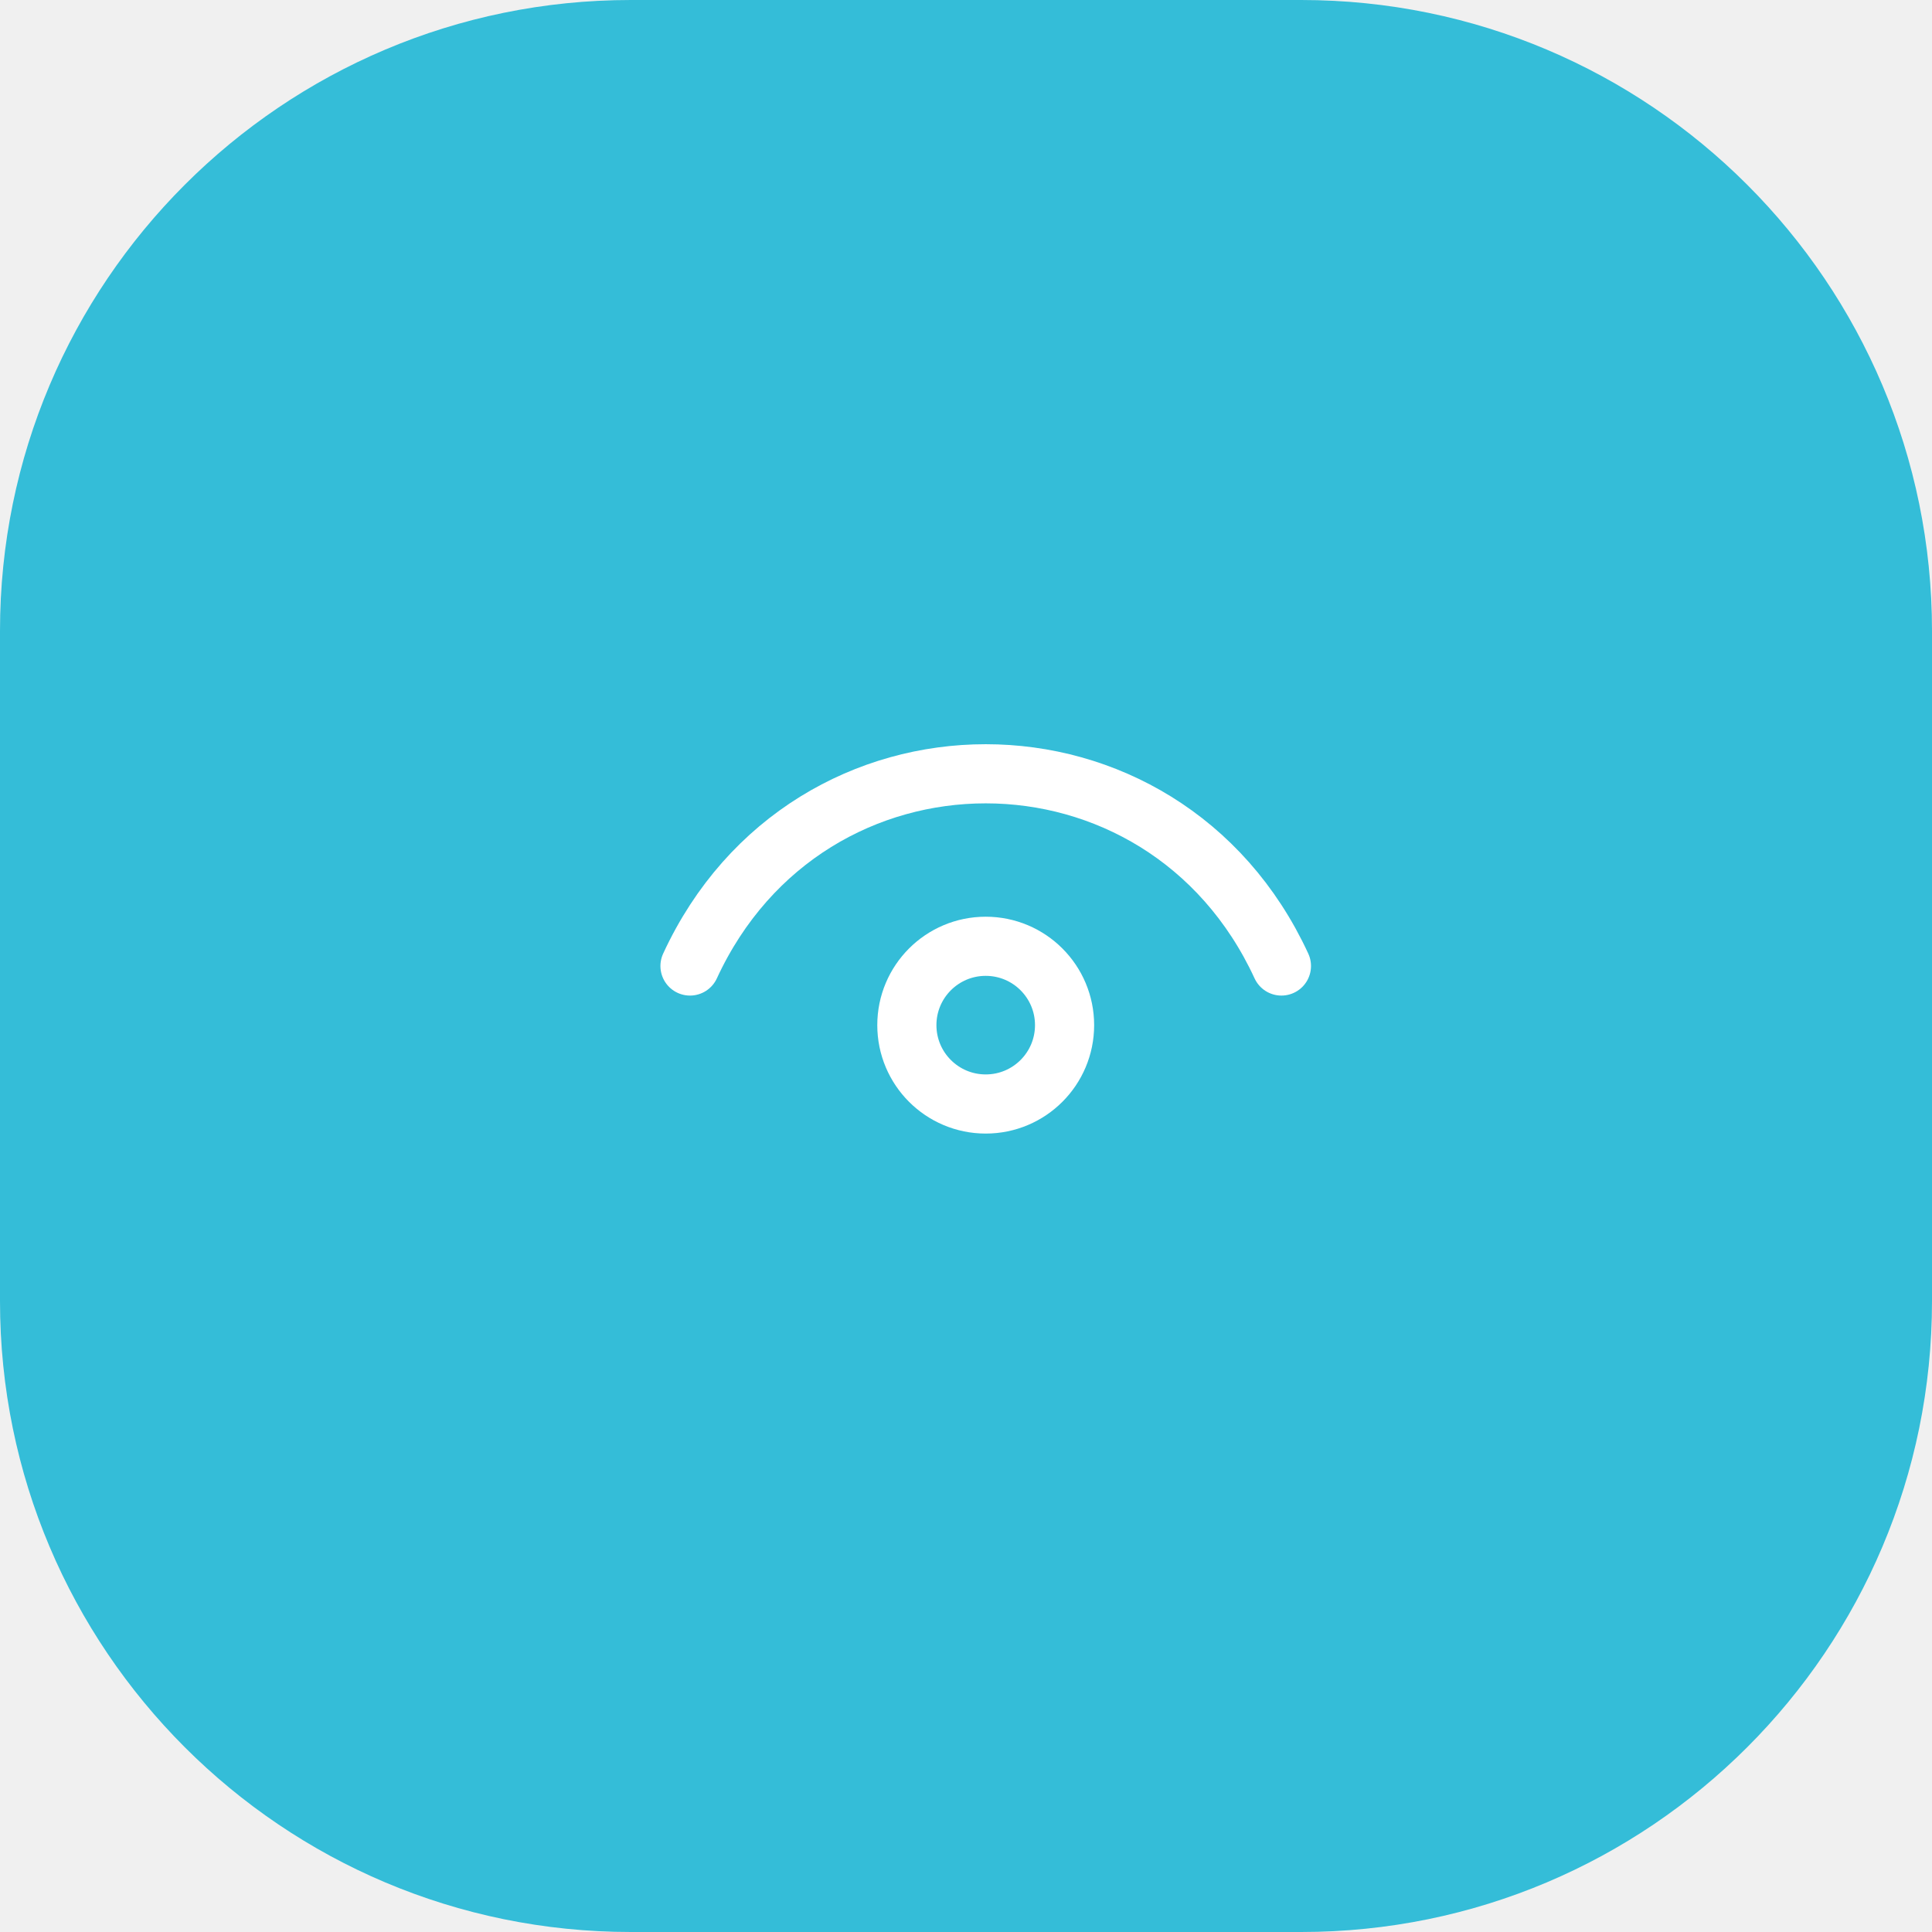
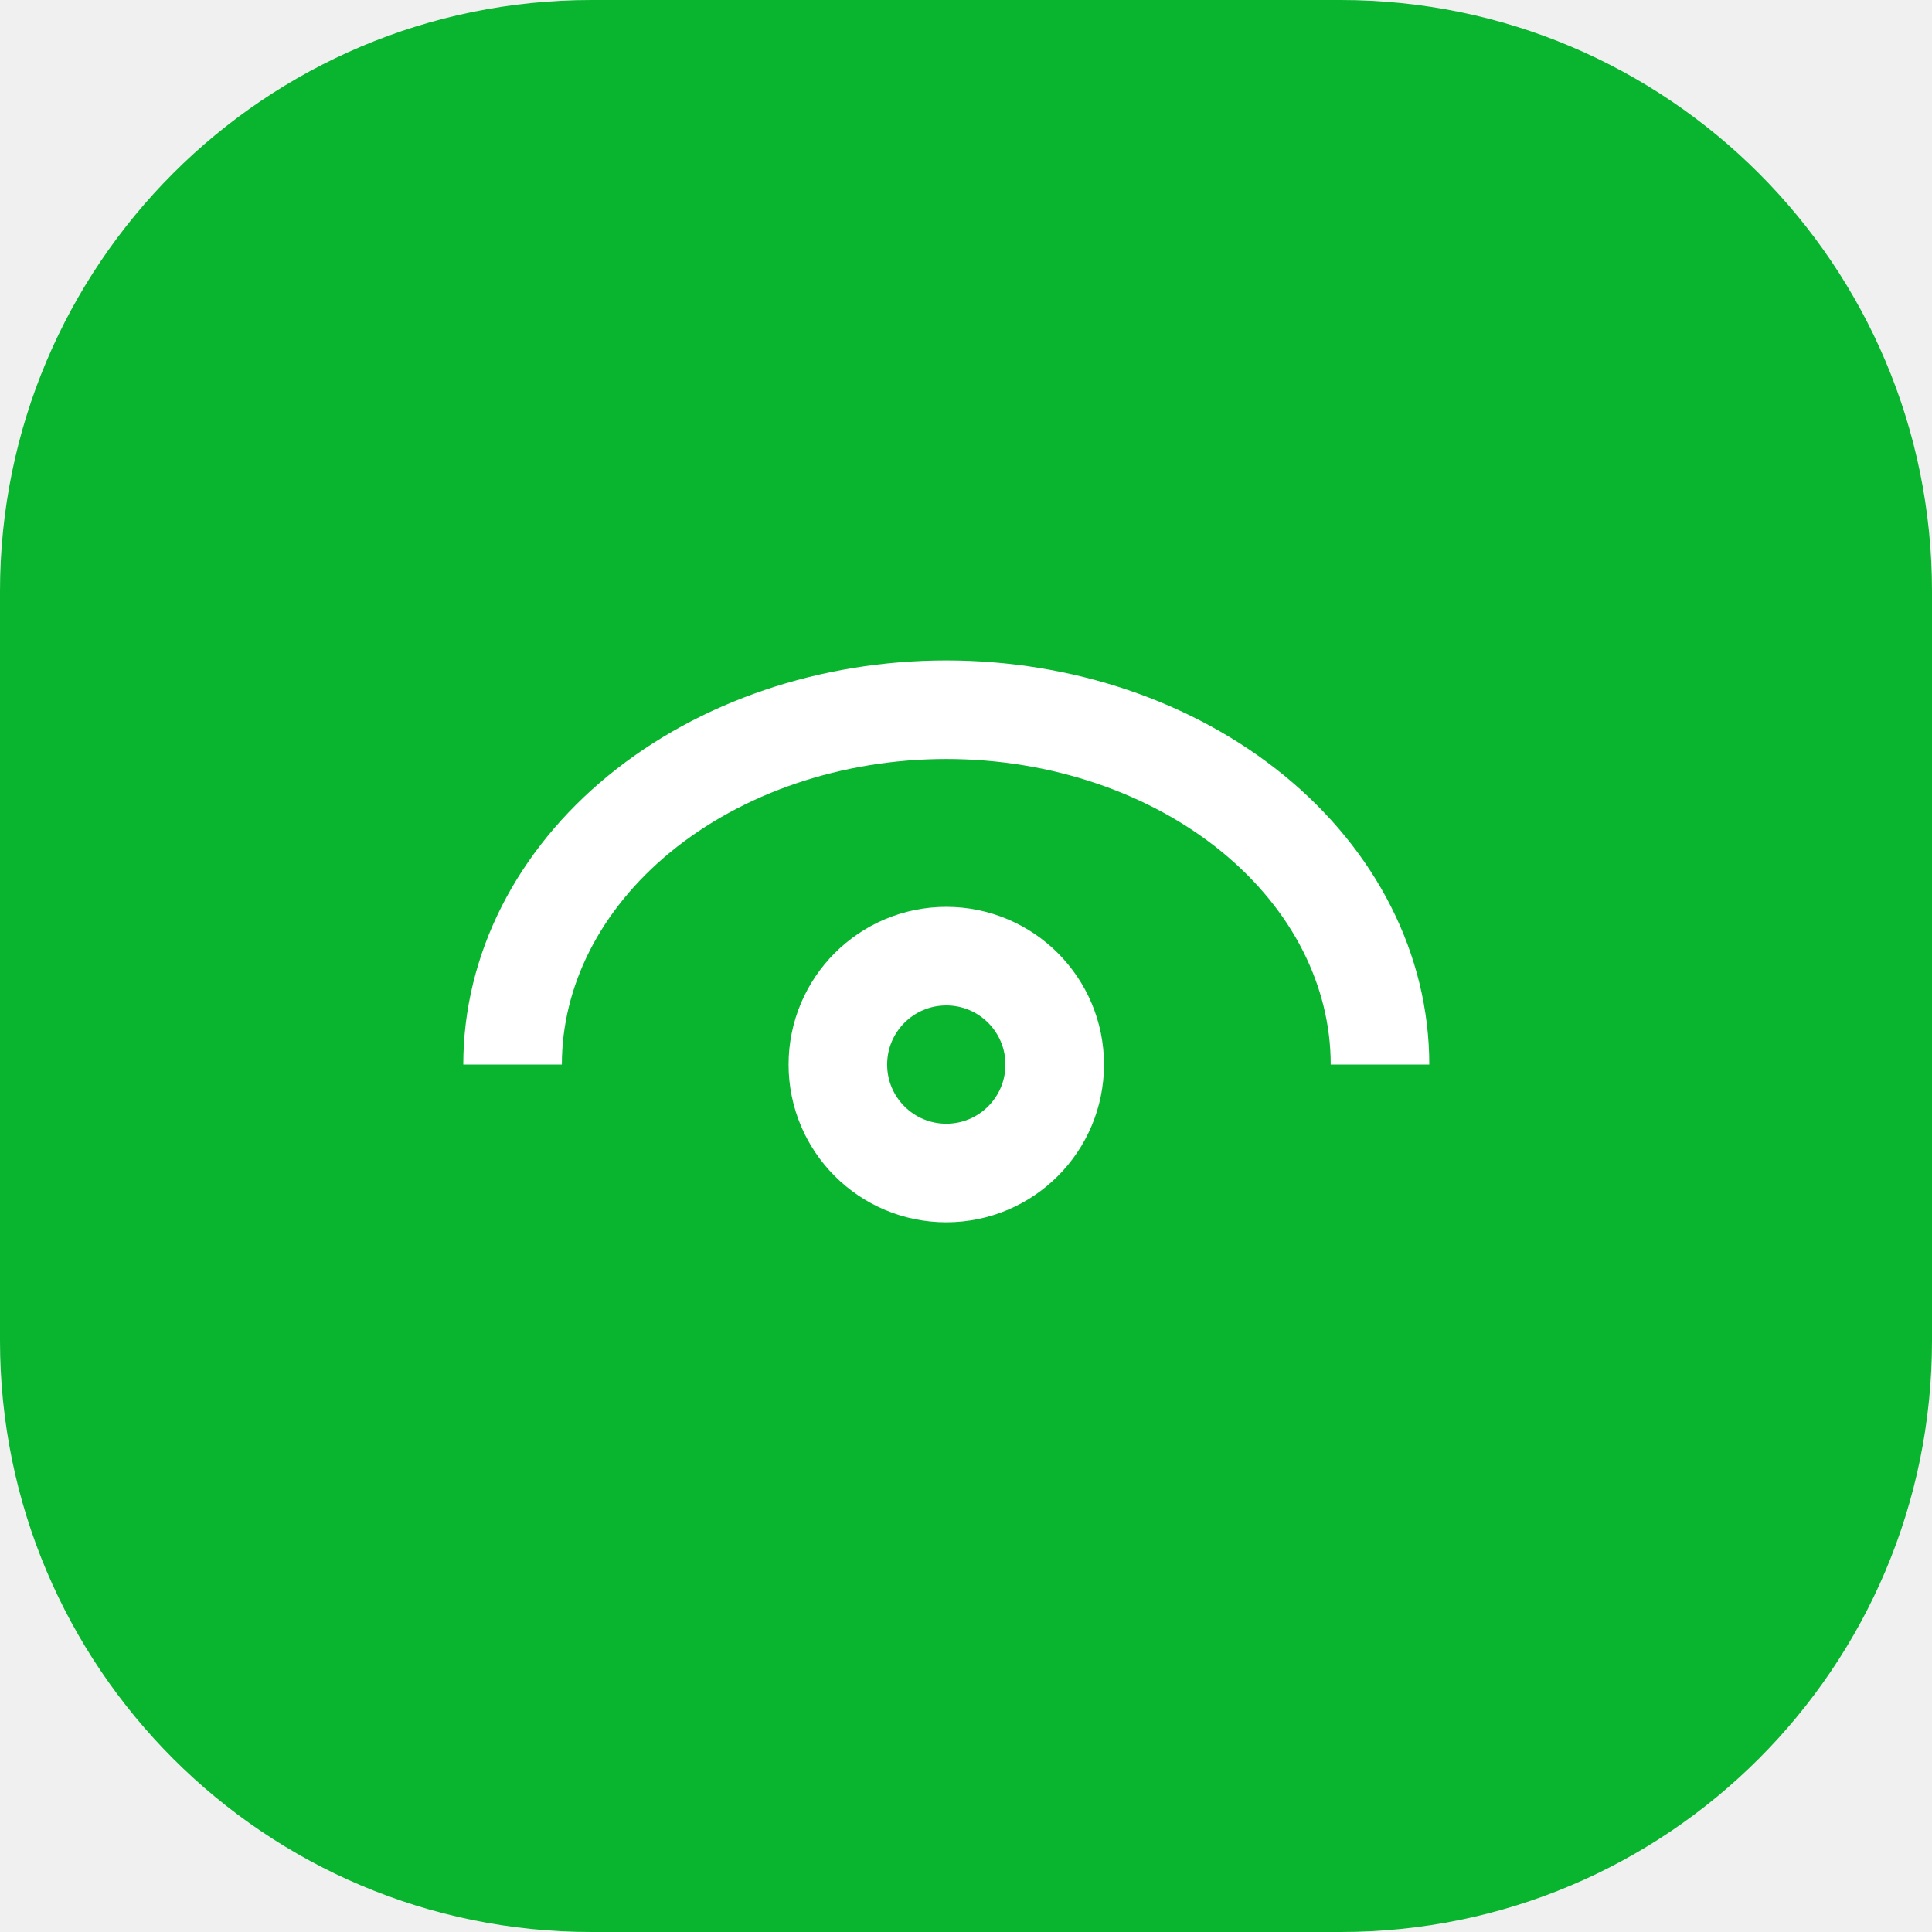
<svg xmlns="http://www.w3.org/2000/svg" width="49" height="49" viewBox="0 0 49 49" fill="none">
-   <rect width="49" height="49" rx="16" fill="#34BDD8" />
-   <path d="M17.5 24.5C20.5 18 29.5 18 32.5 24.5" stroke="white" stroke-width="1.5" stroke-linecap="round" stroke-linejoin="round" />
-   <path d="M25 28C23.895 28 23 27.105 23 26C23 24.895 23.895 24 25 24C26.105 24 27 24.895 27 26C27 27.105 26.105 28 25 28Z" stroke="white" stroke-width="1.5" stroke-linecap="round" stroke-linejoin="round" />
+   <rect width="49" height="49" rx="15" fill="#09B42F" />
+   <path d="M35 27C35 24.613 33.841 22.324 31.778 20.636C29.715 18.948 26.917 18 24 18C21.083 18 18.285 18.948 16.222 20.636C14.159 22.324 13 24.613 13 27" stroke="white" stroke-width="2.5" />
+   <circle cx="24" cy="27" r="2.75" stroke="white" stroke-width="2.5" />
</svg>
